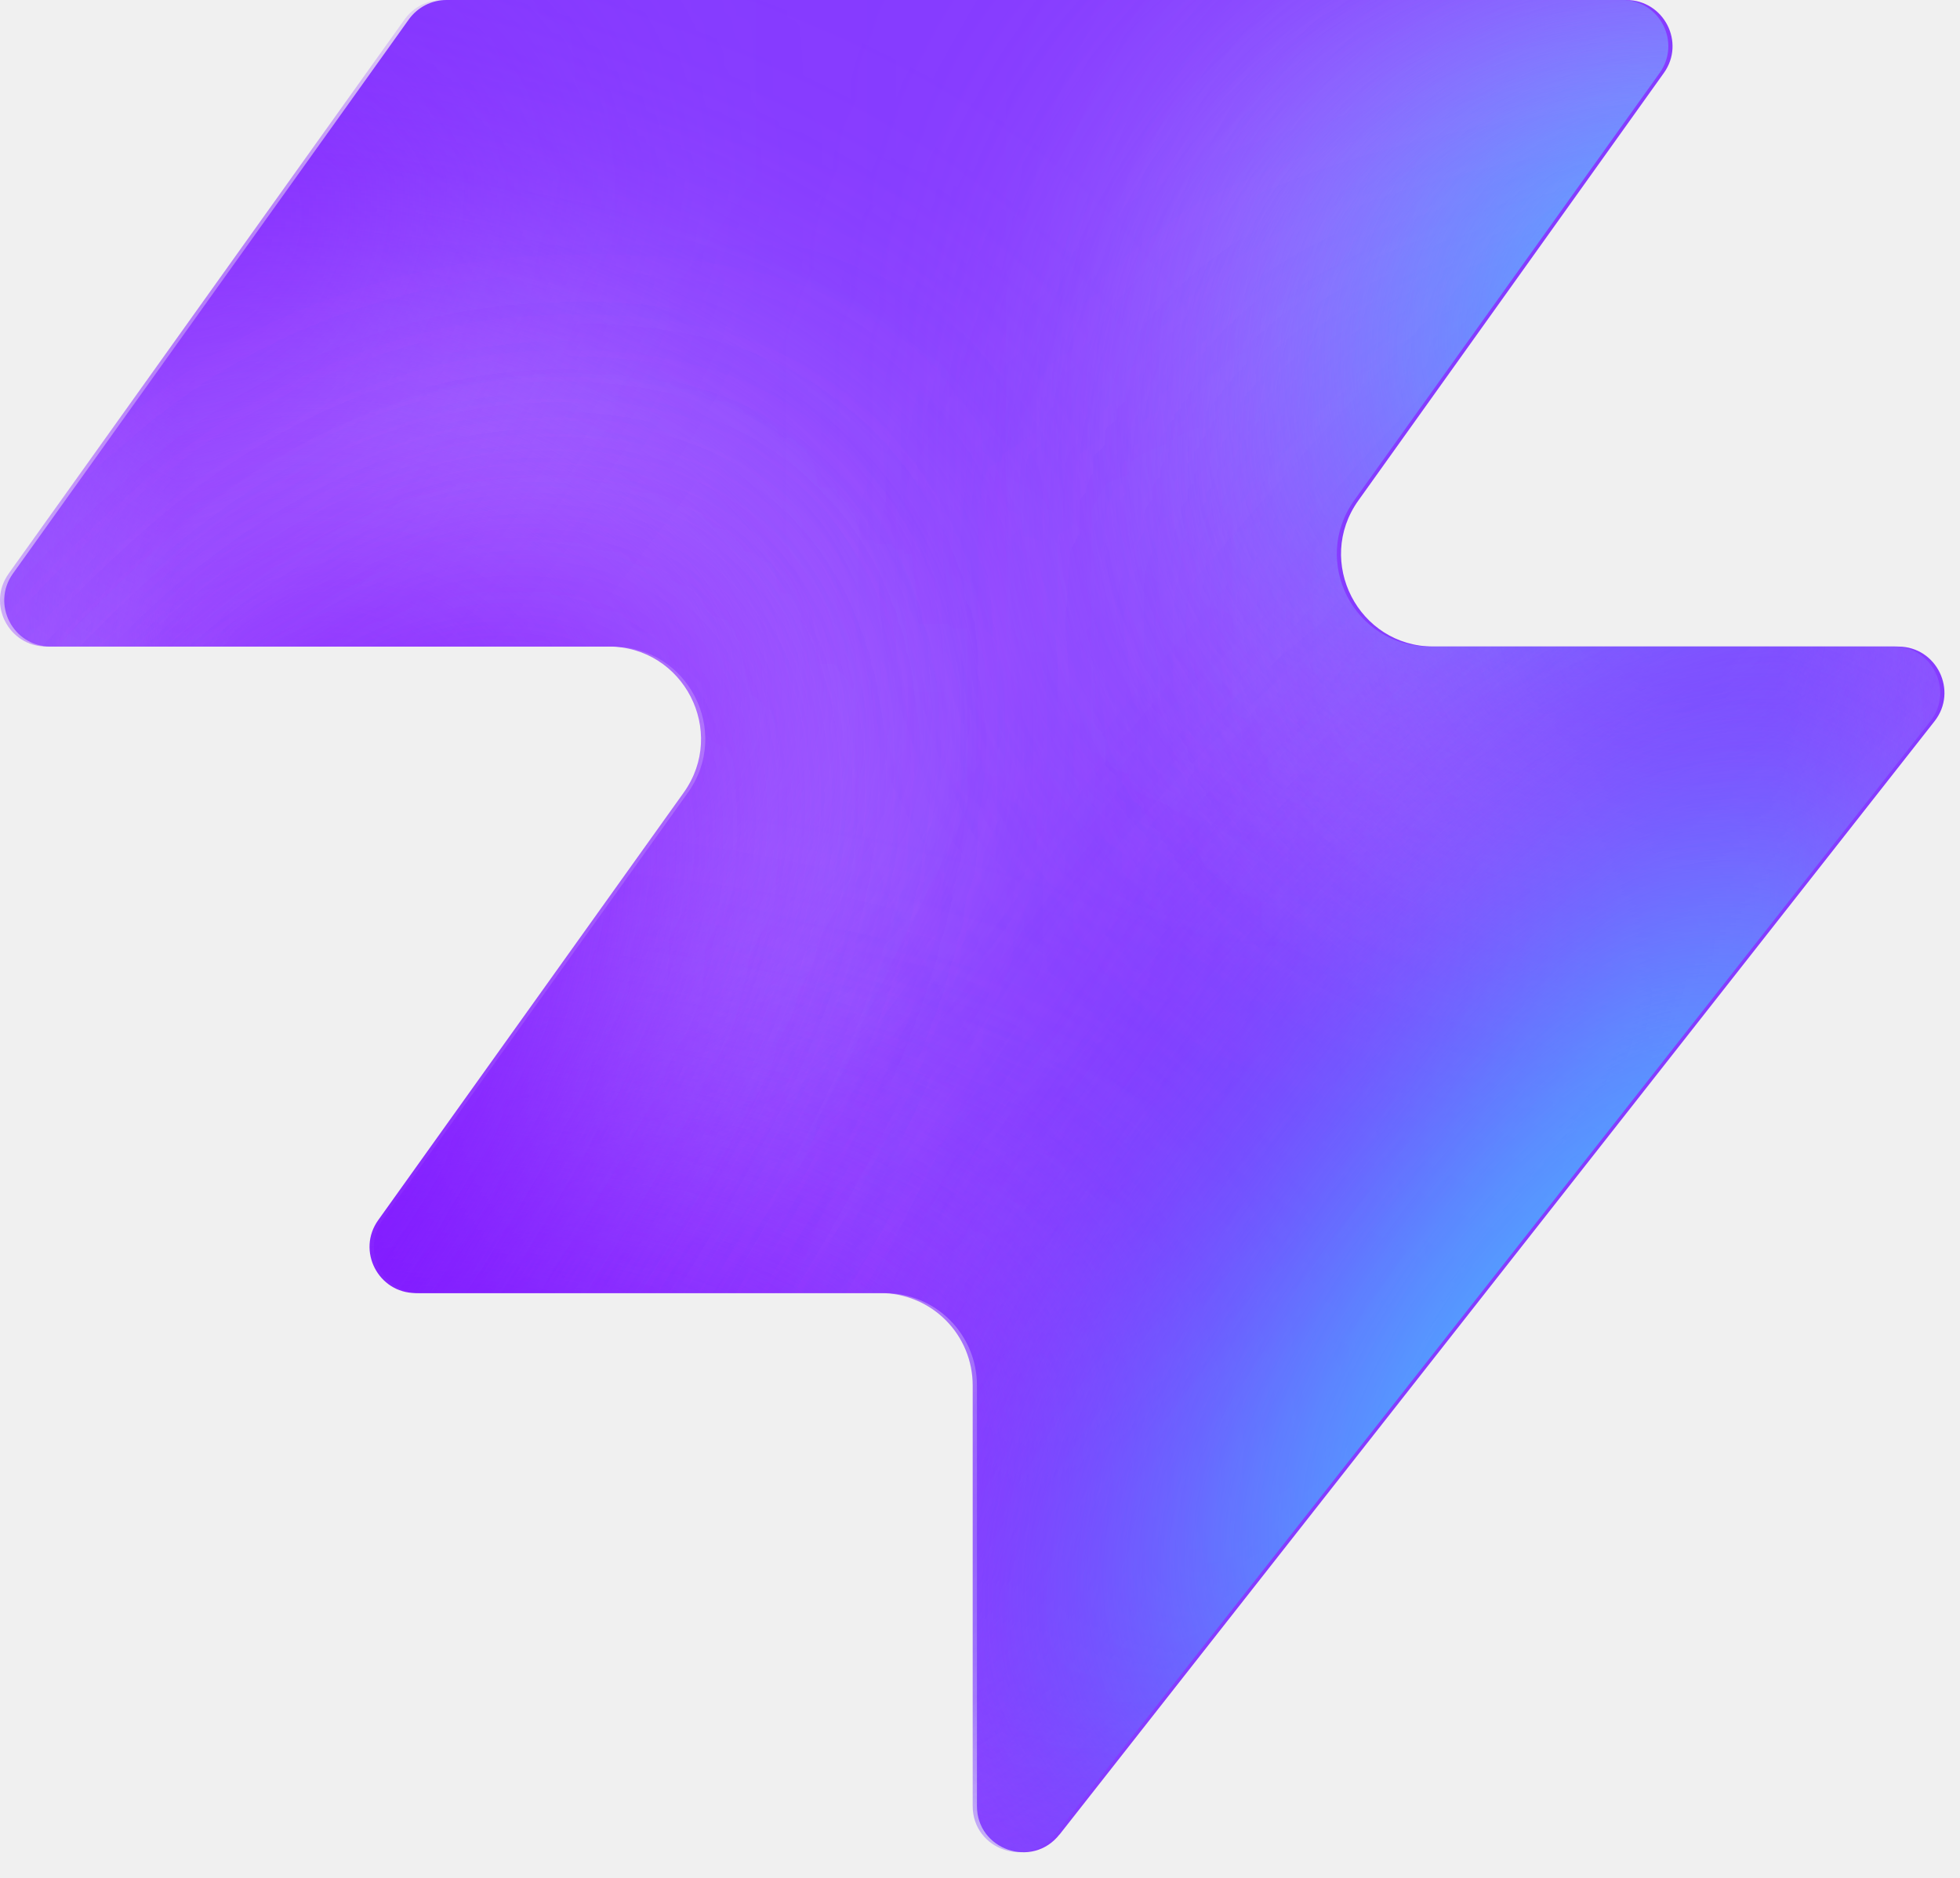
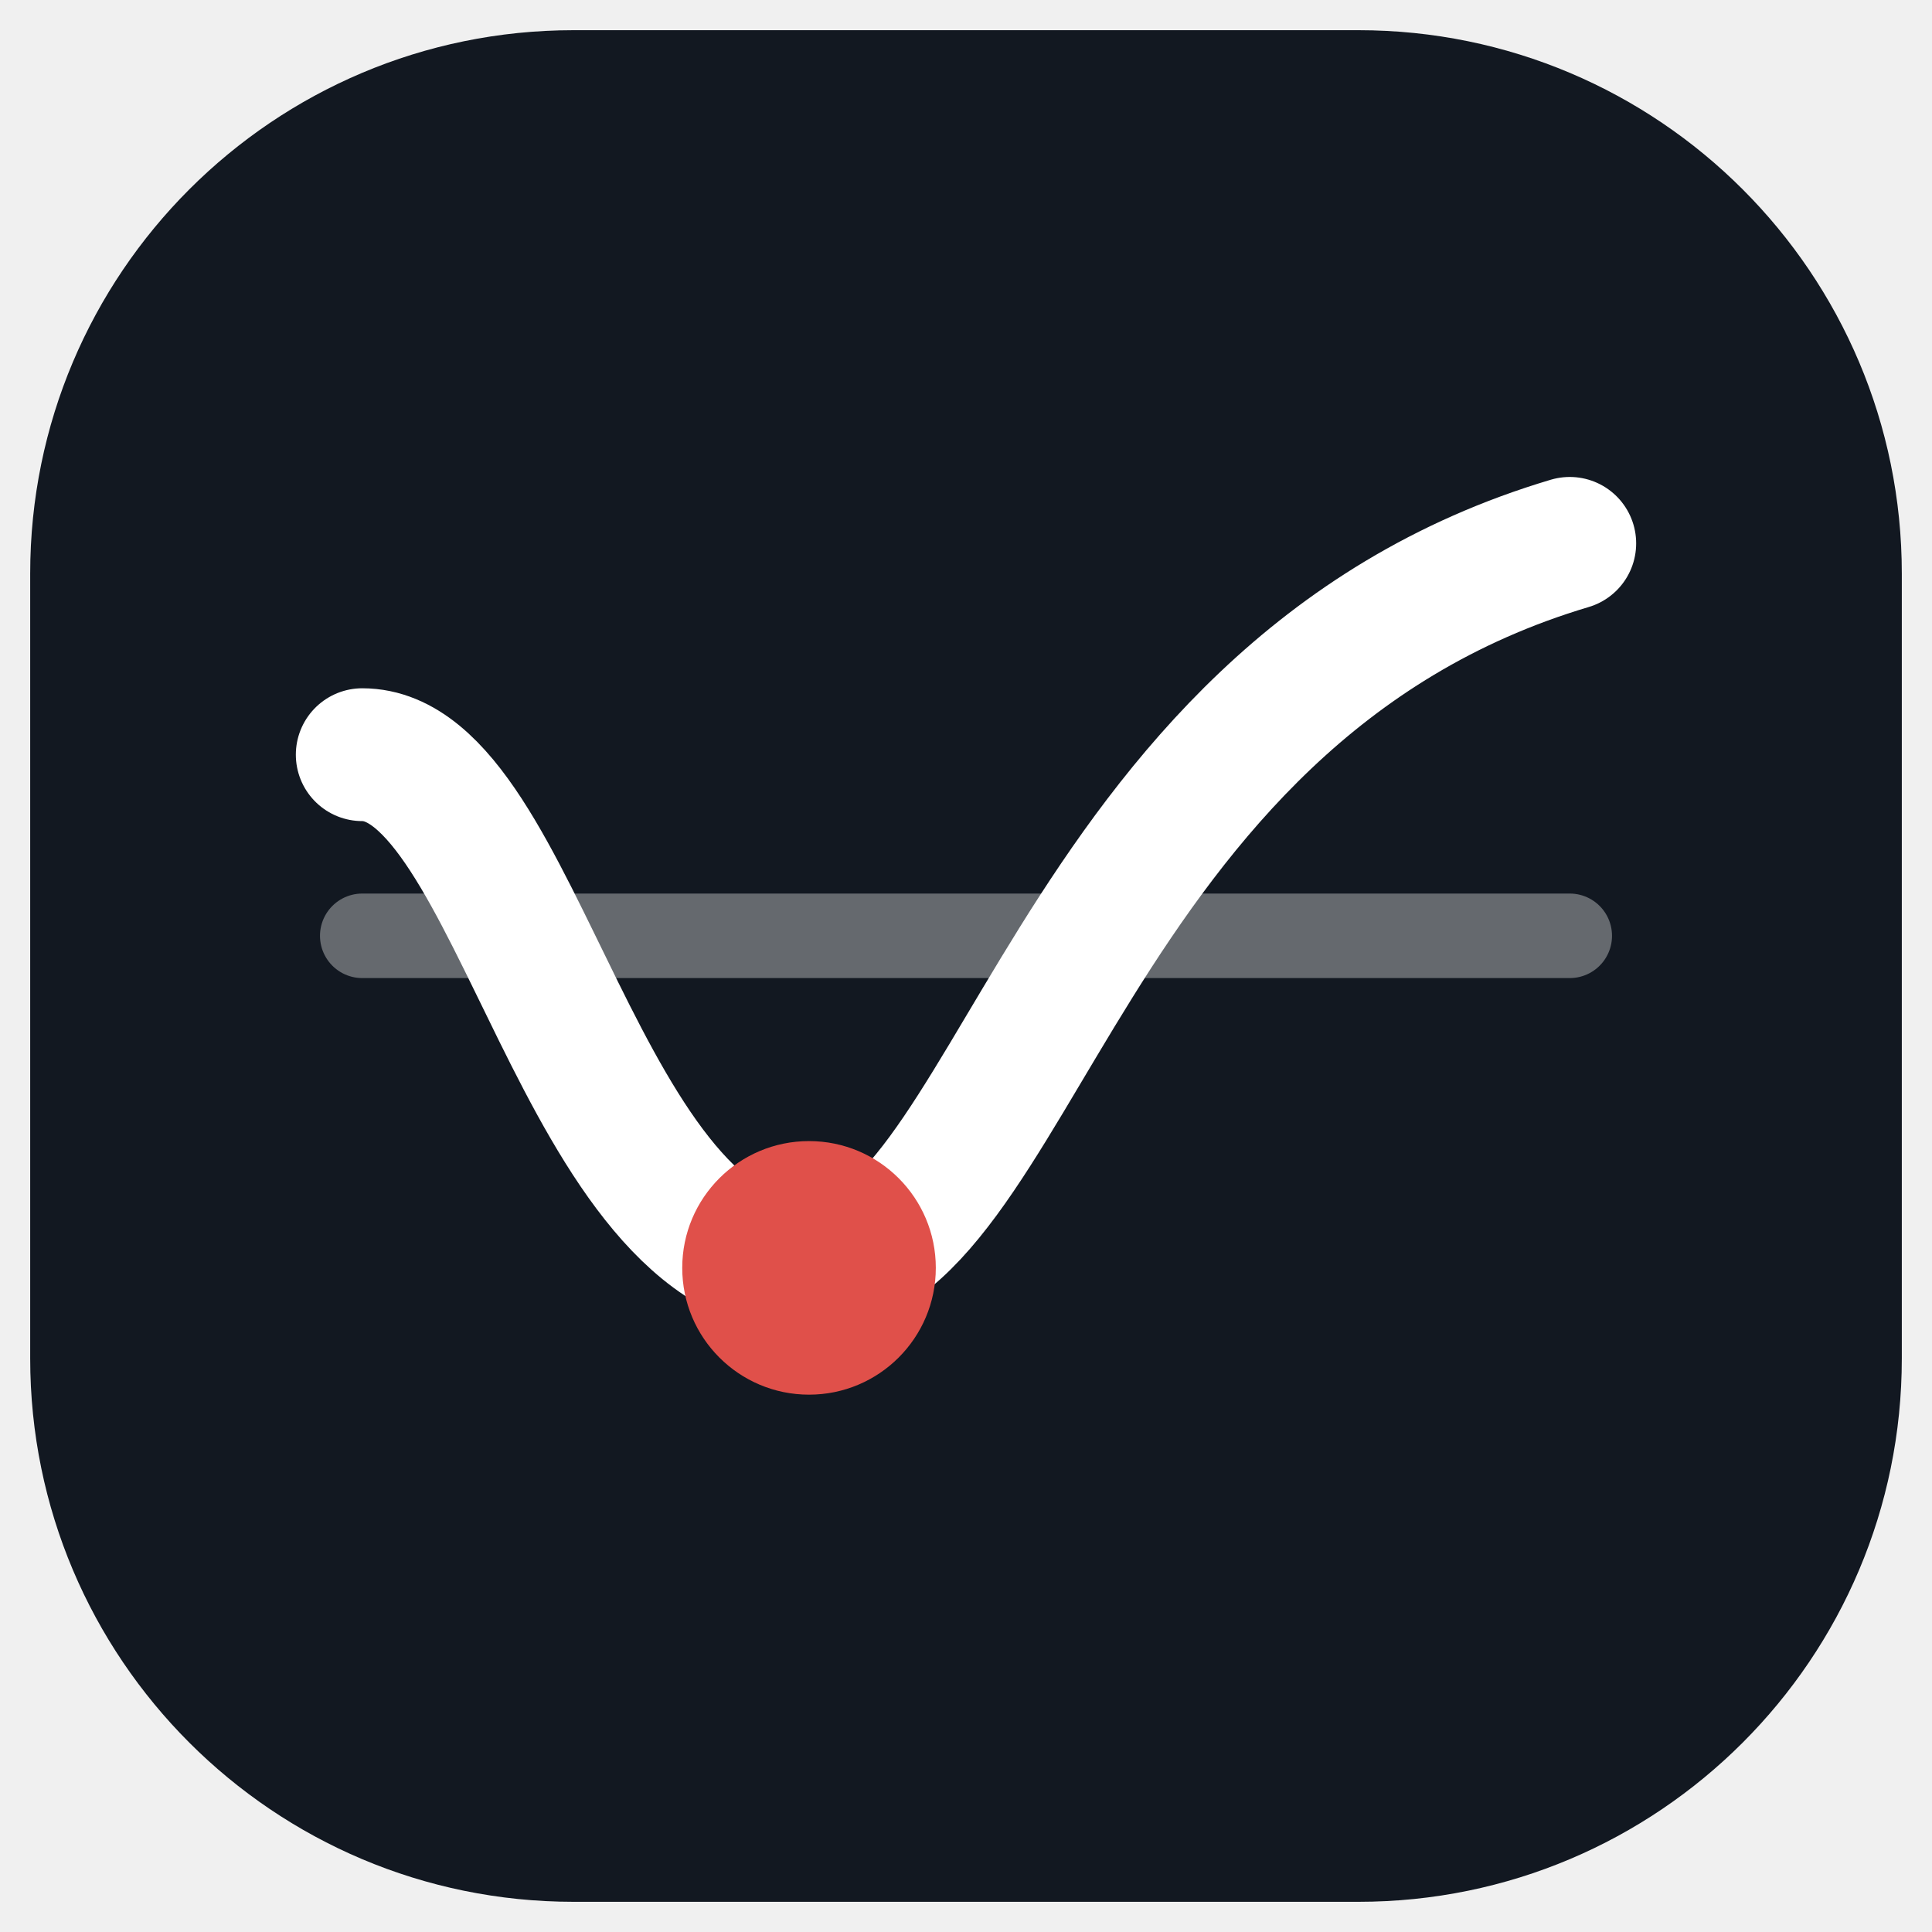
- <svg xmlns="http://www.w3.org/2000/svg" width="48" height="46" fill="none" viewBox="0 0 48 46">
-   <path fill="#863bff" d="M25.946 44.938c-.664.845-2.021.375-2.021-.698V33.937a2.26 2.26 0 0 0-2.262-2.262H10.287c-.92 0-1.456-1.04-.92-1.788l7.48-10.471c1.07-1.497 0-3.578-1.842-3.578H1.237c-.92 0-1.456-1.04-.92-1.788L10.013.474c.214-.297.556-.474.92-.474h28.894c.92 0 1.456 1.04.92 1.788l-7.48 10.471c-1.07 1.498 0 3.579 1.842 3.579h11.377c.943 0 1.473 1.088.89 1.83L25.947 44.94z" style="fill:#863bff;fill:color(display-p3 .525 .23 1);fill-opacity:1" />
-   <mask id="a" width="48" height="46" x="0" y="0" maskUnits="userSpaceOnUse" style="mask-type:alpha">
-     <path fill="#000" d="M25.842 44.938c-.664.844-2.021.375-2.021-.698V33.937a2.26 2.26 0 0 0-2.262-2.262H10.183c-.92 0-1.456-1.04-.92-1.788l7.48-10.471c1.07-1.498 0-3.579-1.842-3.579H1.133c-.92 0-1.456-1.04-.92-1.787L9.91.473c.214-.297.556-.474.92-.474h28.894c.92 0 1.456 1.04.92 1.788l-7.48 10.471c-1.07 1.498 0 3.578 1.842 3.578h11.377c.943 0 1.473 1.088.89 1.832L25.843 44.94z" style="fill:#000;fill-opacity:1" />
-   </mask>
-   <g mask="url(#a)">
-     <g filter="url(#b)">
-       <ellipse cx="5.508" cy="14.704" fill="#ede6ff" rx="5.508" ry="14.704" style="fill:#ede6ff;fill:color(display-p3 .927 .903 1);fill-opacity:1" transform="matrix(.00324 1 1 -.00324 -4.47 31.516)" />
-     </g>
-     <g filter="url(#c)">
-       <ellipse cx="10.399" cy="29.851" fill="#ede6ff" rx="10.399" ry="29.851" style="fill:#ede6ff;fill:color(display-p3 .927 .903 1);fill-opacity:1" transform="matrix(.00324 1 1 -.00324 -39.328 7.883)" />
-     </g>
-     <g filter="url(#d)">
-       <ellipse cx="5.508" cy="30.487" fill="#7e14ff" rx="5.508" ry="30.487" style="fill:#7e14ff;fill:color(display-p3 .492 .077 1);fill-opacity:1" transform="rotate(89.814 -25.913 -14.639)scale(1 -1)" />
-     </g>
-     <g filter="url(#e)">
-       <ellipse cx="5.508" cy="30.599" fill="#7e14ff" rx="5.508" ry="30.599" style="fill:#7e14ff;fill:color(display-p3 .492 .077 1);fill-opacity:1" transform="rotate(89.814 -32.644 -3.334)scale(1 -1)" />
-     </g>
-     <g filter="url(#f)">
-       <ellipse cx="5.508" cy="30.599" fill="#7e14ff" rx="5.508" ry="30.599" style="fill:#7e14ff;fill:color(display-p3 .492 .077 1);fill-opacity:1" transform="matrix(.00324 1 1 -.00324 -34.34 30.47)" />
-     </g>
-     <g filter="url(#g)">
-       <ellipse cx="14.072" cy="22.078" fill="#ede6ff" rx="14.072" ry="22.078" style="fill:#ede6ff;fill:color(display-p3 .927 .903 1);fill-opacity:1" transform="rotate(93.35 24.506 48.493)scale(-1 1)" />
-     </g>
-     <g filter="url(#h)">
-       <ellipse cx="3.47" cy="21.501" fill="#7e14ff" rx="3.47" ry="21.501" style="fill:#7e14ff;fill:color(display-p3 .492 .077 1);fill-opacity:1" transform="rotate(89.009 28.708 47.59)scale(-1 1)" />
-     </g>
-     <g filter="url(#i)">
-       <ellipse cx="3.47" cy="21.501" fill="#7e14ff" rx="3.47" ry="21.501" style="fill:#7e14ff;fill:color(display-p3 .492 .077 1);fill-opacity:1" transform="rotate(89.009 28.708 47.59)scale(-1 1)" />
-     </g>
-     <g filter="url(#j)">
-       <ellipse cx=".387" cy="8.972" fill="#7e14ff" rx="4.407" ry="29.108" style="fill:#7e14ff;fill:color(display-p3 .492 .077 1);fill-opacity:1" transform="rotate(39.51 .387 8.972)" />
-     </g>
-     <g filter="url(#k)">
-       <ellipse cx="47.523" cy="-6.092" fill="#7e14ff" rx="4.407" ry="29.108" style="fill:#7e14ff;fill:color(display-p3 .492 .077 1);fill-opacity:1" transform="rotate(37.892 47.523 -6.092)" />
-     </g>
-     <g filter="url(#l)">
-       <ellipse cx="41.412" cy="6.333" fill="#47bfff" rx="5.971" ry="9.665" style="fill:#47bfff;fill:color(display-p3 .28 .748 1);fill-opacity:1" transform="rotate(37.892 41.412 6.333)" />
-     </g>
-     <g filter="url(#m)">
-       <ellipse cx="-1.879" cy="38.332" fill="#7e14ff" rx="4.407" ry="29.108" style="fill:#7e14ff;fill:color(display-p3 .492 .077 1);fill-opacity:1" transform="rotate(37.892 -1.88 38.332)" />
-     </g>
-     <g filter="url(#n)">
-       <ellipse cx="-1.879" cy="38.332" fill="#7e14ff" rx="4.407" ry="29.108" style="fill:#7e14ff;fill:color(display-p3 .492 .077 1);fill-opacity:1" transform="rotate(37.892 -1.88 38.332)" />
-     </g>
-     <g filter="url(#o)">
-       <ellipse cx="35.651" cy="29.907" fill="#7e14ff" rx="4.407" ry="29.108" style="fill:#7e14ff;fill:color(display-p3 .492 .077 1);fill-opacity:1" transform="rotate(37.892 35.651 29.907)" />
-     </g>
-     <g filter="url(#p)">
-       <ellipse cx="38.418" cy="32.4" fill="#47bfff" rx="5.971" ry="15.297" style="fill:#47bfff;fill:color(display-p3 .28 .748 1);fill-opacity:1" transform="rotate(37.892 38.418 32.4)" />
-     </g>
-   </g>
-   <defs>
-     <filter id="b" width="60.045" height="41.654" x="-19.77" y="16.149" color-interpolation-filters="sRGB" filterUnits="userSpaceOnUse">
-       <feFlood flood-opacity="0" result="BackgroundImageFix" />
-       <feBlend in="SourceGraphic" in2="BackgroundImageFix" result="shape" />
-       <feGaussianBlur result="effect1_foregroundBlur_2002_17158" stdDeviation="7.659" />
-     </filter>
-     <filter id="c" width="90.34" height="51.437" x="-54.613" y="-7.533" color-interpolation-filters="sRGB" filterUnits="userSpaceOnUse">
-       <feFlood flood-opacity="0" result="BackgroundImageFix" />
-       <feBlend in="SourceGraphic" in2="BackgroundImageFix" result="shape" />
-       <feGaussianBlur result="effect1_foregroundBlur_2002_17158" stdDeviation="7.659" />
-     </filter>
-     <filter id="d" width="79.355" height="29.4" x="-49.64" y="2.03" color-interpolation-filters="sRGB" filterUnits="userSpaceOnUse">
-       <feFlood flood-opacity="0" result="BackgroundImageFix" />
-       <feBlend in="SourceGraphic" in2="BackgroundImageFix" result="shape" />
-       <feGaussianBlur result="effect1_foregroundBlur_2002_17158" stdDeviation="4.596" />
-     </filter>
-     <filter id="e" width="79.579" height="29.4" x="-45.045" y="20.029" color-interpolation-filters="sRGB" filterUnits="userSpaceOnUse">
-       <feFlood flood-opacity="0" result="BackgroundImageFix" />
-       <feBlend in="SourceGraphic" in2="BackgroundImageFix" result="shape" />
-       <feGaussianBlur result="effect1_foregroundBlur_2002_17158" stdDeviation="4.596" />
-     </filter>
-     <filter id="f" width="79.579" height="29.4" x="-43.513" y="21.178" color-interpolation-filters="sRGB" filterUnits="userSpaceOnUse">
-       <feFlood flood-opacity="0" result="BackgroundImageFix" />
-       <feBlend in="SourceGraphic" in2="BackgroundImageFix" result="shape" />
-       <feGaussianBlur result="effect1_foregroundBlur_2002_17158" stdDeviation="4.596" />
-     </filter>
-     <filter id="g" width="74.749" height="58.852" x="15.756" y="-17.901" color-interpolation-filters="sRGB" filterUnits="userSpaceOnUse">
-       <feFlood flood-opacity="0" result="BackgroundImageFix" />
-       <feBlend in="SourceGraphic" in2="BackgroundImageFix" result="shape" />
-       <feGaussianBlur result="effect1_foregroundBlur_2002_17158" stdDeviation="7.659" />
-     </filter>
-     <filter id="h" width="61.377" height="25.362" x="23.548" y="2.284" color-interpolation-filters="sRGB" filterUnits="userSpaceOnUse">
-       <feFlood flood-opacity="0" result="BackgroundImageFix" />
-       <feBlend in="SourceGraphic" in2="BackgroundImageFix" result="shape" />
-       <feGaussianBlur result="effect1_foregroundBlur_2002_17158" stdDeviation="4.596" />
-     </filter>
-     <filter id="i" width="61.377" height="25.362" x="23.548" y="2.284" color-interpolation-filters="sRGB" filterUnits="userSpaceOnUse">
-       <feFlood flood-opacity="0" result="BackgroundImageFix" />
-       <feBlend in="SourceGraphic" in2="BackgroundImageFix" result="shape" />
-       <feGaussianBlur result="effect1_foregroundBlur_2002_17158" stdDeviation="4.596" />
-     </filter>
-     <filter id="j" width="56.045" height="63.649" x="-27.636" y="-22.853" color-interpolation-filters="sRGB" filterUnits="userSpaceOnUse">
-       <feFlood flood-opacity="0" result="BackgroundImageFix" />
-       <feBlend in="SourceGraphic" in2="BackgroundImageFix" result="shape" />
-       <feGaussianBlur result="effect1_foregroundBlur_2002_17158" stdDeviation="4.596" />
-     </filter>
-     <filter id="k" width="54.814" height="64.646" x="20.116" y="-38.415" color-interpolation-filters="sRGB" filterUnits="userSpaceOnUse">
-       <feFlood flood-opacity="0" result="BackgroundImageFix" />
-       <feBlend in="SourceGraphic" in2="BackgroundImageFix" result="shape" />
-       <feGaussianBlur result="effect1_foregroundBlur_2002_17158" stdDeviation="4.596" />
-     </filter>
-     <filter id="l" width="33.541" height="35.313" x="24.641" y="-11.323" color-interpolation-filters="sRGB" filterUnits="userSpaceOnUse">
-       <feFlood flood-opacity="0" result="BackgroundImageFix" />
-       <feBlend in="SourceGraphic" in2="BackgroundImageFix" result="shape" />
-       <feGaussianBlur result="effect1_foregroundBlur_2002_17158" stdDeviation="4.596" />
-     </filter>
-     <filter id="m" width="54.814" height="64.646" x="-29.286" y="6.009" color-interpolation-filters="sRGB" filterUnits="userSpaceOnUse">
-       <feFlood flood-opacity="0" result="BackgroundImageFix" />
-       <feBlend in="SourceGraphic" in2="BackgroundImageFix" result="shape" />
-       <feGaussianBlur result="effect1_foregroundBlur_2002_17158" stdDeviation="4.596" />
-     </filter>
-     <filter id="n" width="54.814" height="64.646" x="-29.286" y="6.009" color-interpolation-filters="sRGB" filterUnits="userSpaceOnUse">
-       <feFlood flood-opacity="0" result="BackgroundImageFix" />
-       <feBlend in="SourceGraphic" in2="BackgroundImageFix" result="shape" />
-       <feGaussianBlur result="effect1_foregroundBlur_2002_17158" stdDeviation="4.596" />
-     </filter>
-     <filter id="o" width="54.814" height="64.646" x="8.244" y="-2.416" color-interpolation-filters="sRGB" filterUnits="userSpaceOnUse">
-       <feFlood flood-opacity="0" result="BackgroundImageFix" />
-       <feBlend in="SourceGraphic" in2="BackgroundImageFix" result="shape" />
-       <feGaussianBlur result="effect1_foregroundBlur_2002_17158" stdDeviation="4.596" />
-     </filter>
-     <filter id="p" width="39.409" height="43.623" x="18.713" y="10.588" color-interpolation-filters="sRGB" filterUnits="userSpaceOnUse">
-       <feFlood flood-opacity="0" result="BackgroundImageFix" />
-       <feBlend in="SourceGraphic" in2="BackgroundImageFix" result="shape" />
-       <feGaussianBlur result="effect1_foregroundBlur_2002_17158" stdDeviation="4.596" />
-     </filter>
-   </defs>
+ <svg xmlns="http://www.w3.org/2000/svg" viewBox="0 0 32 32">
+   <rect x="0.5" y="0.5" width="31" height="31" rx="9" fill="#121821" />
+   <path d="M6 15.5h20" stroke="#ffffff" stroke-opacity="0.35" stroke-width="1.4" stroke-linecap="round" />
+   <path d="M6 12.5c2.6 0 3.6 8.5 7.4 8.5 3.4 0 4.2-9.5 12.6-12" fill="none" stroke="#ffffff" stroke-width="2.2" stroke-linecap="round" />
+   <circle cx="13.4" cy="21" r="2.1" fill="#e0504a" />
</svg>
